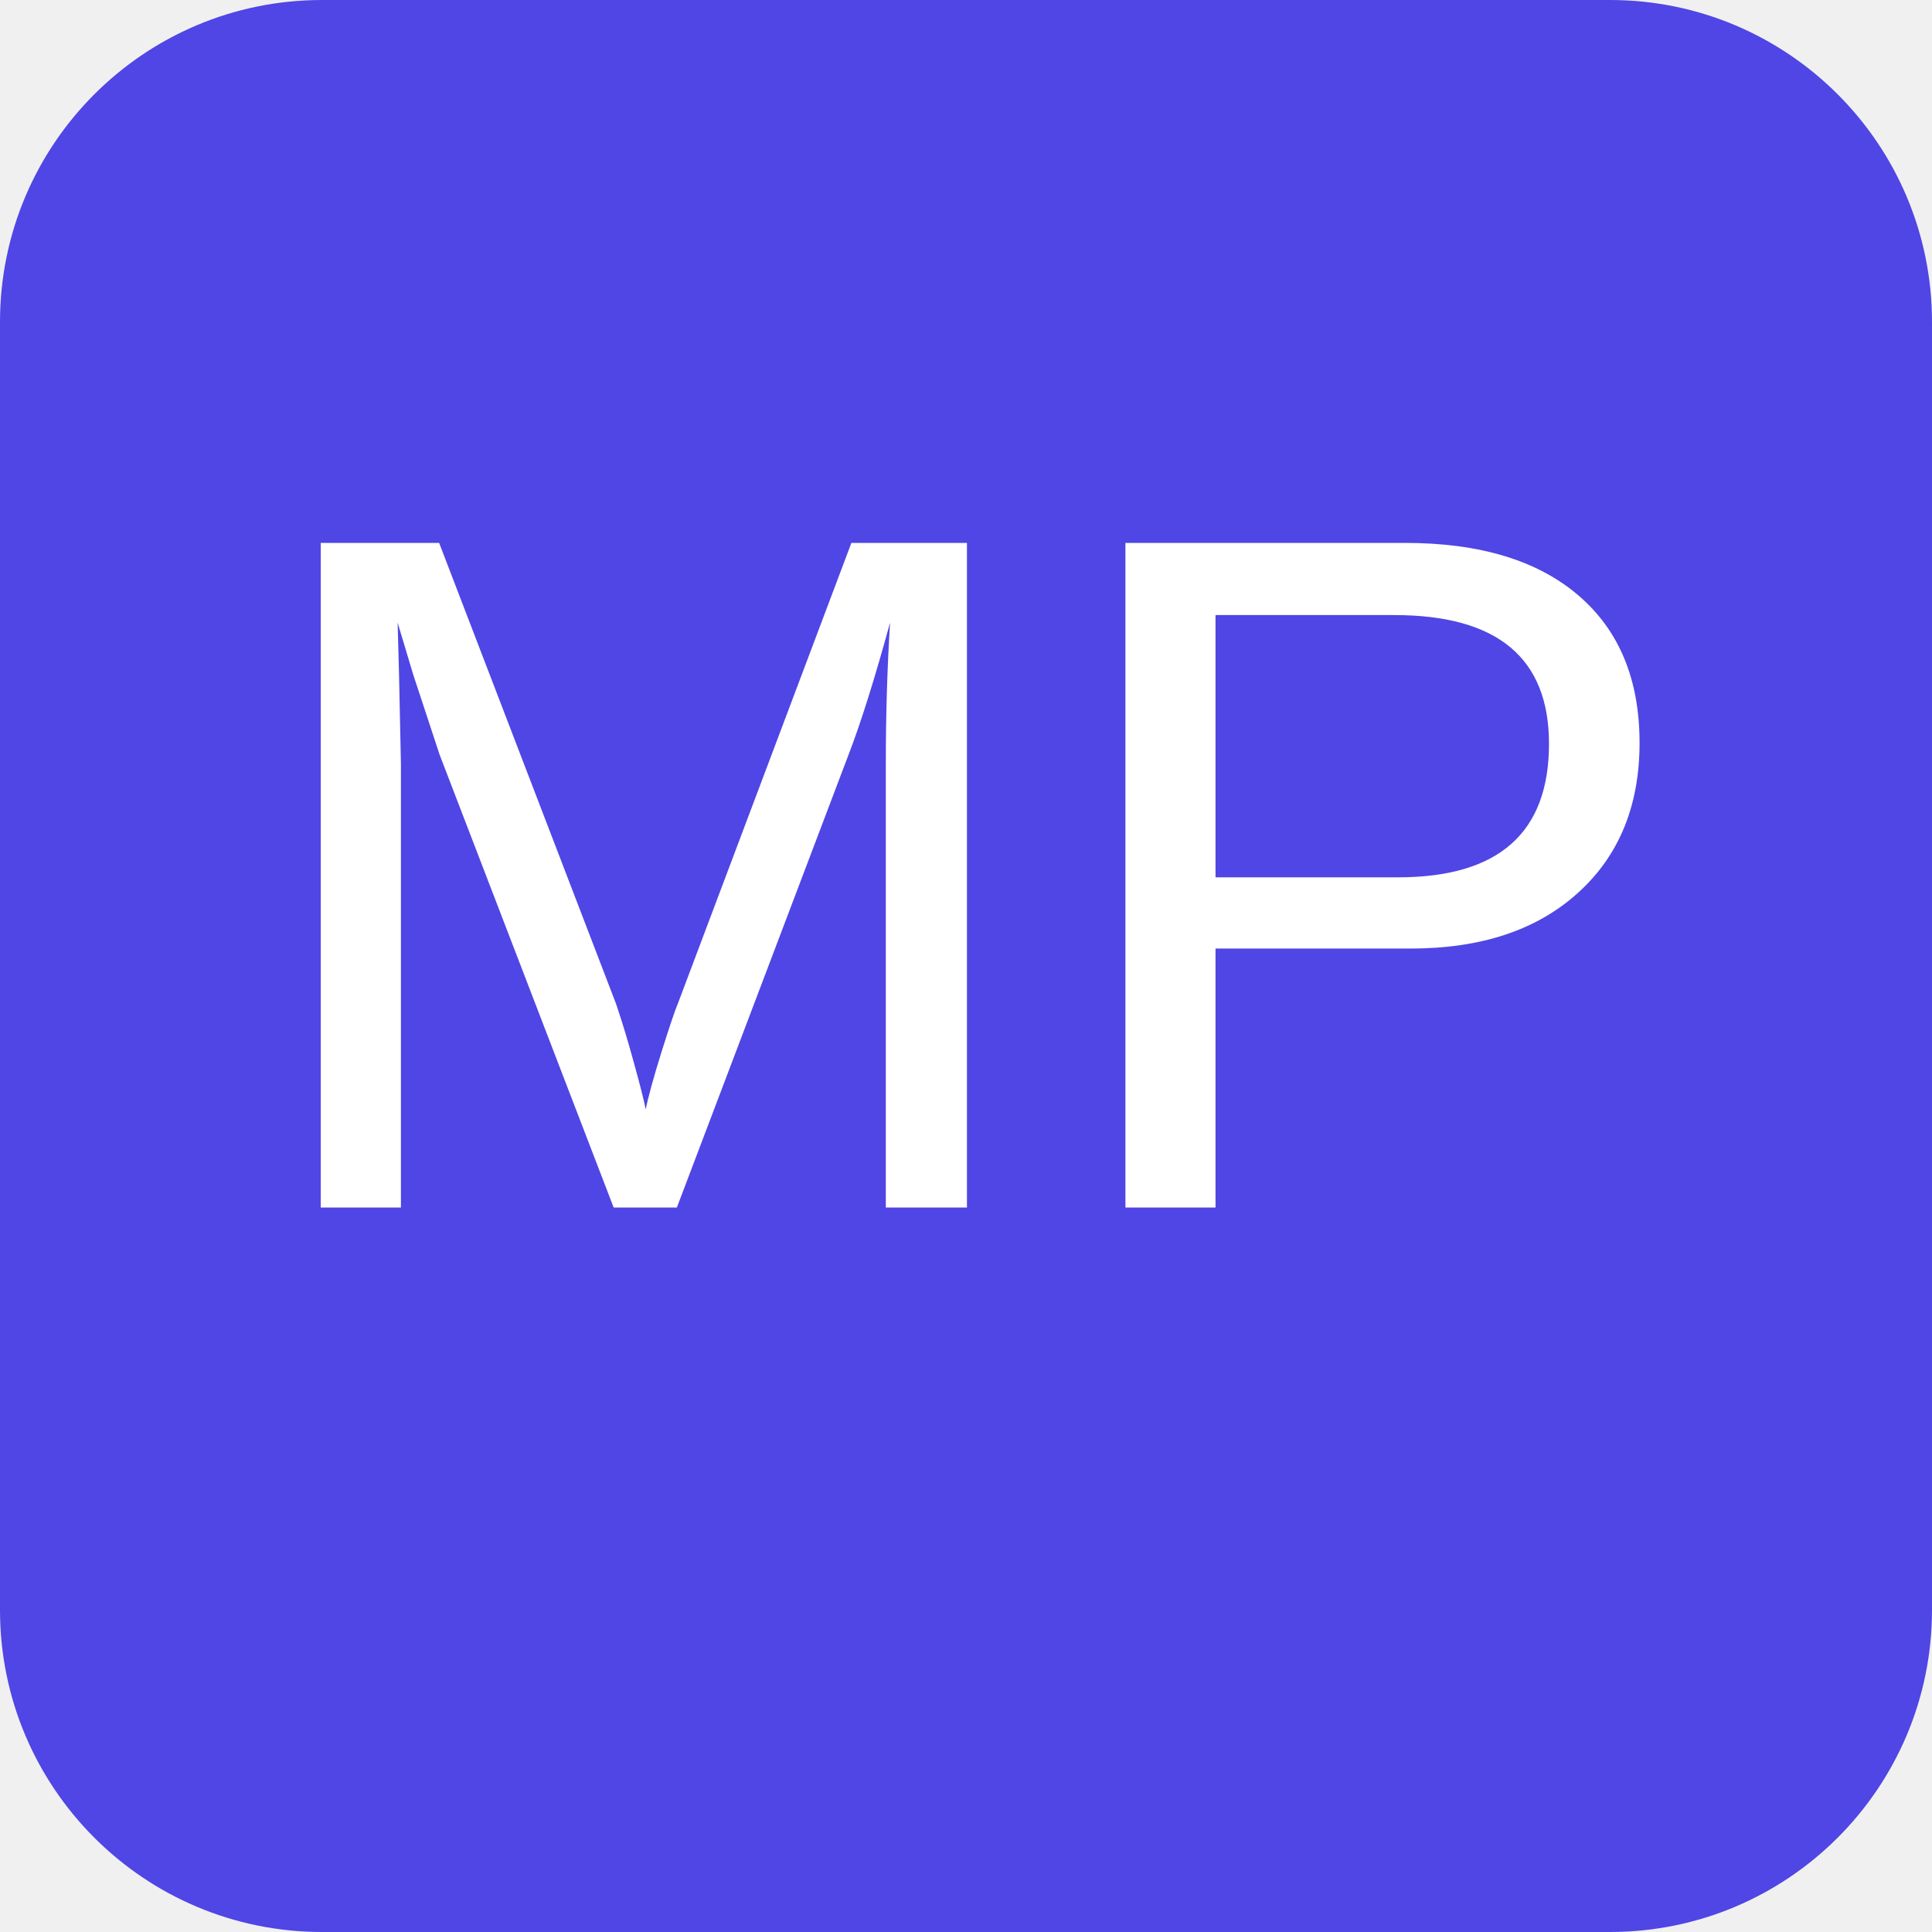
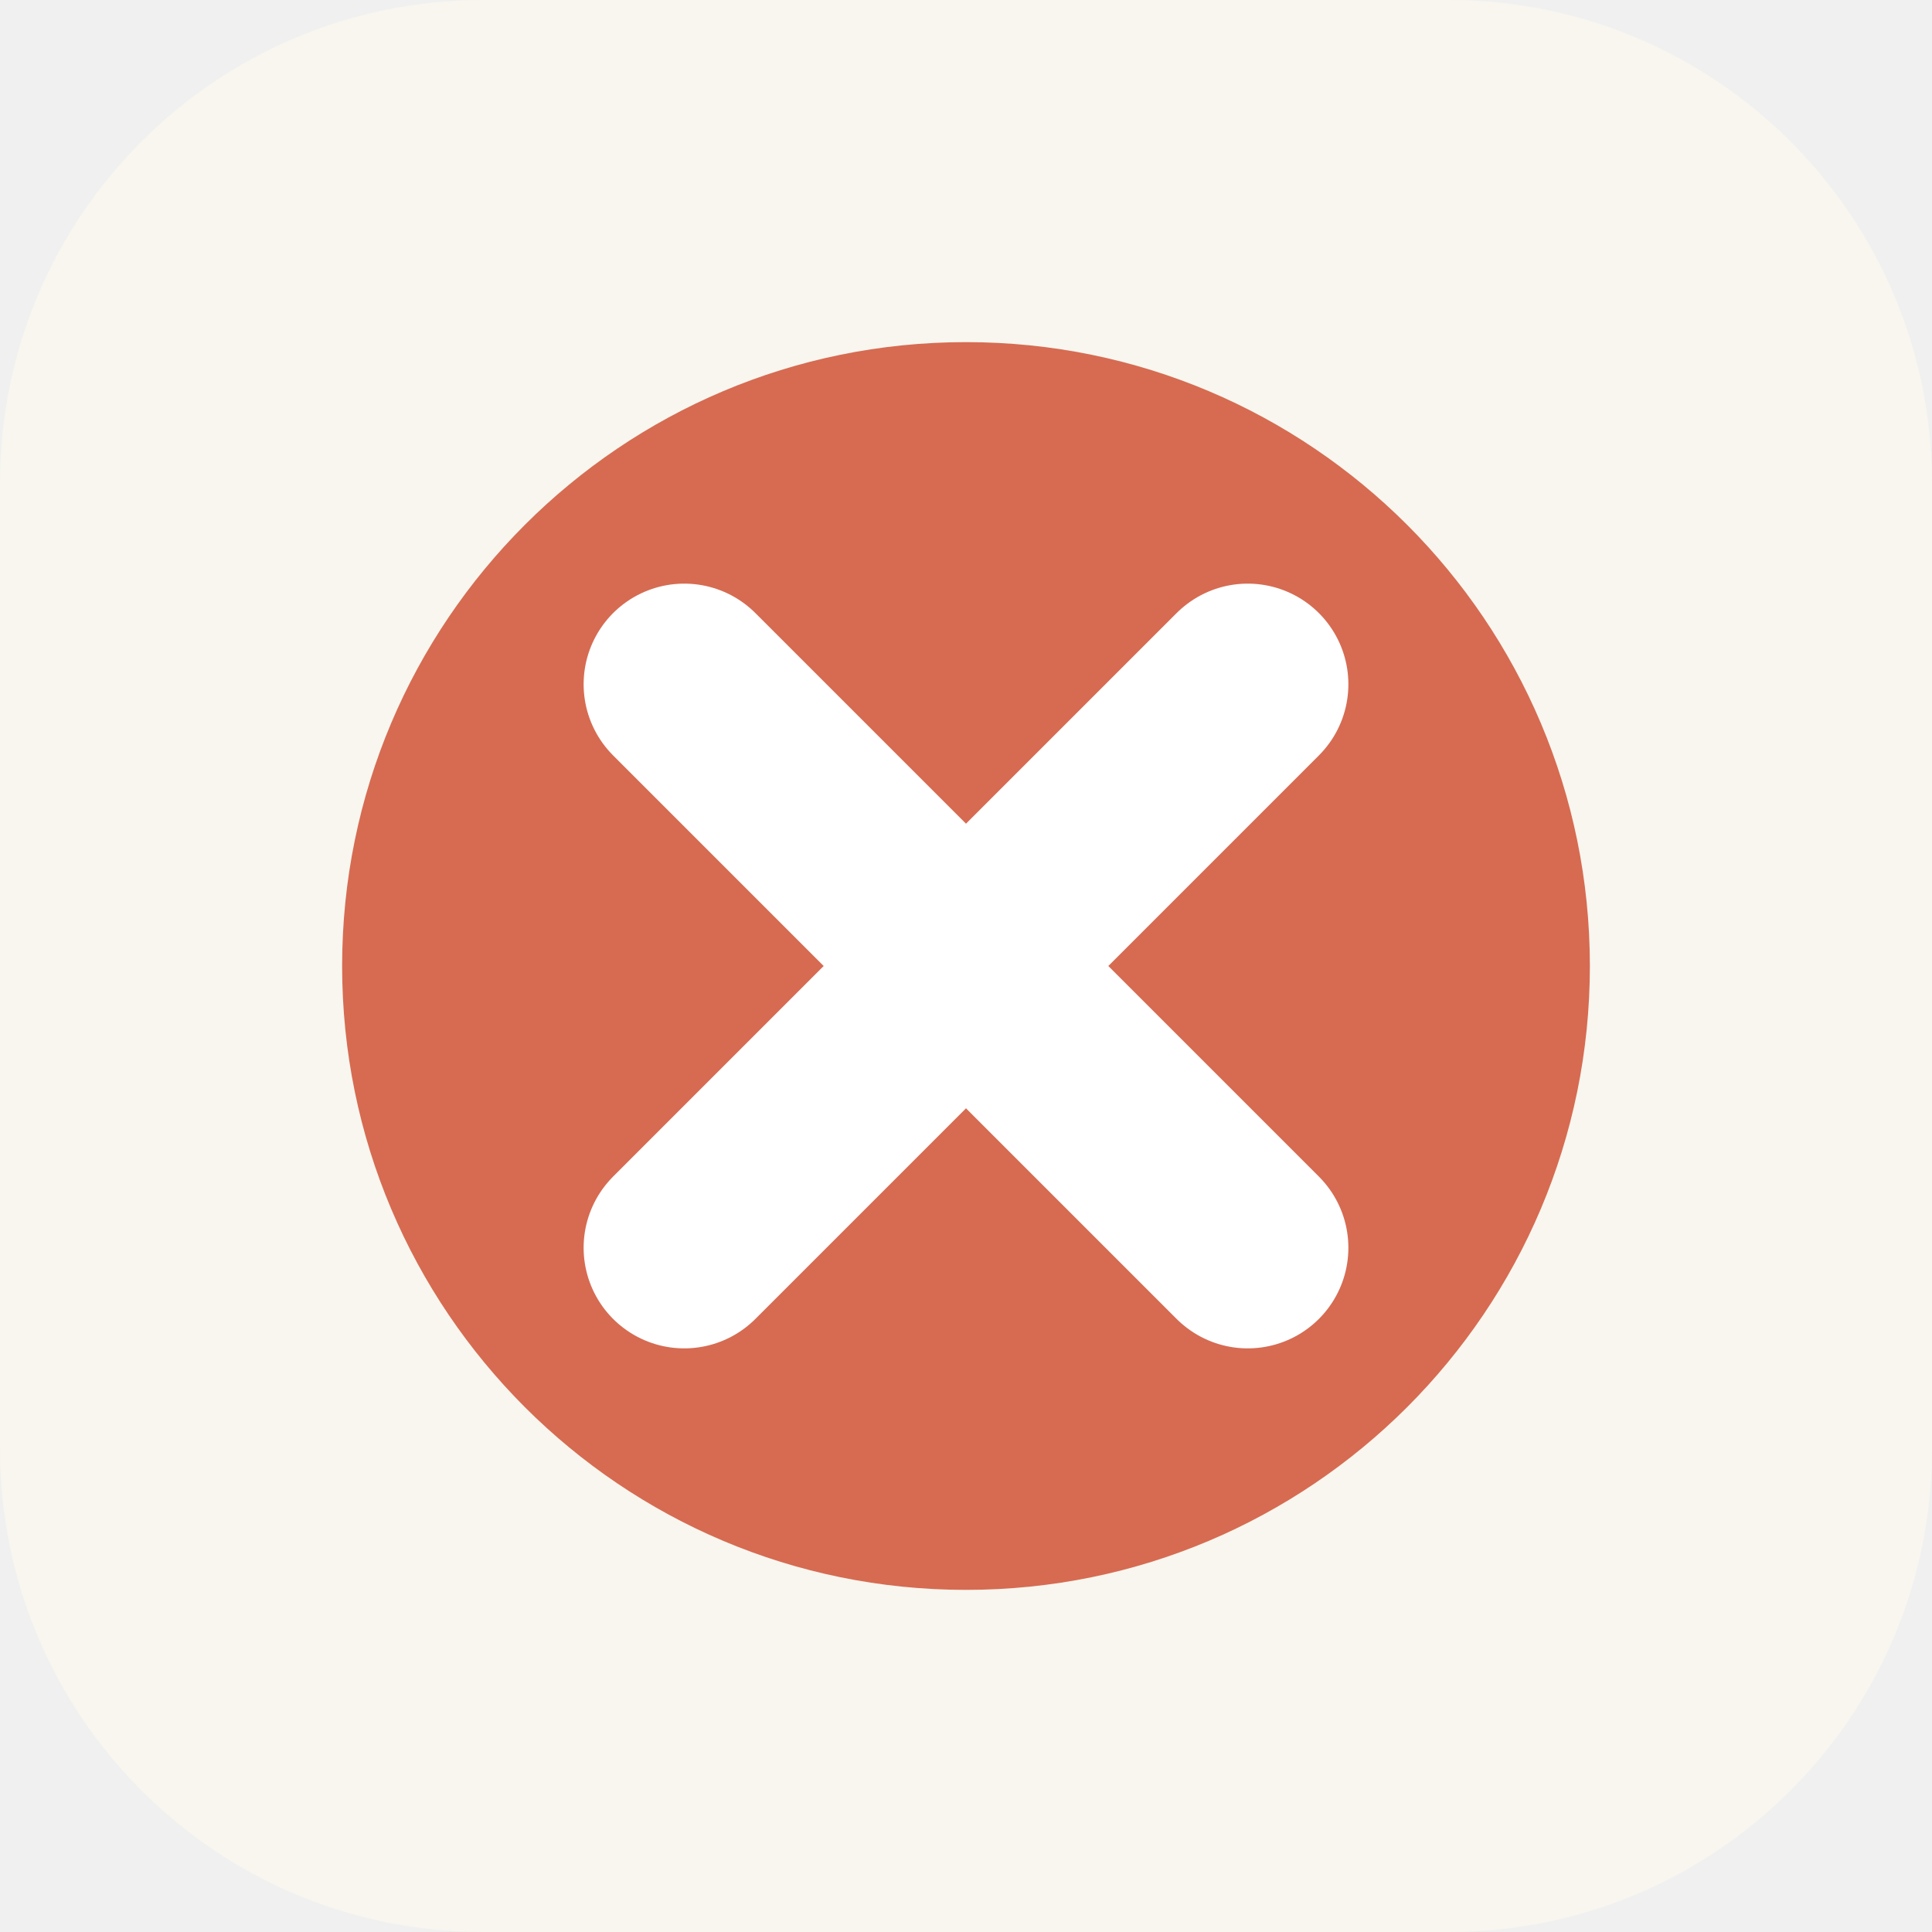
<svg xmlns="http://www.w3.org/2000/svg" width="192" height="192" viewBox="0 0 192 192">
-   <rect width="192" height="192" rx="32" fill="#4f46e5" />
-   <text x="96" y="120" font-size="96" text-anchor="middle" fill="white" font-family="Arial">MP</text>
+   <rect width="192" height="192" rx="48" fill="#F8F6EE" />
+   <circle cx="96" cy="96" r="62" fill="#D66B52" />
+   <path d="M68 68l56 56m0-56-56 56" fill="none" stroke="#fff" stroke-width="20" stroke-linecap="round" />
</svg>
